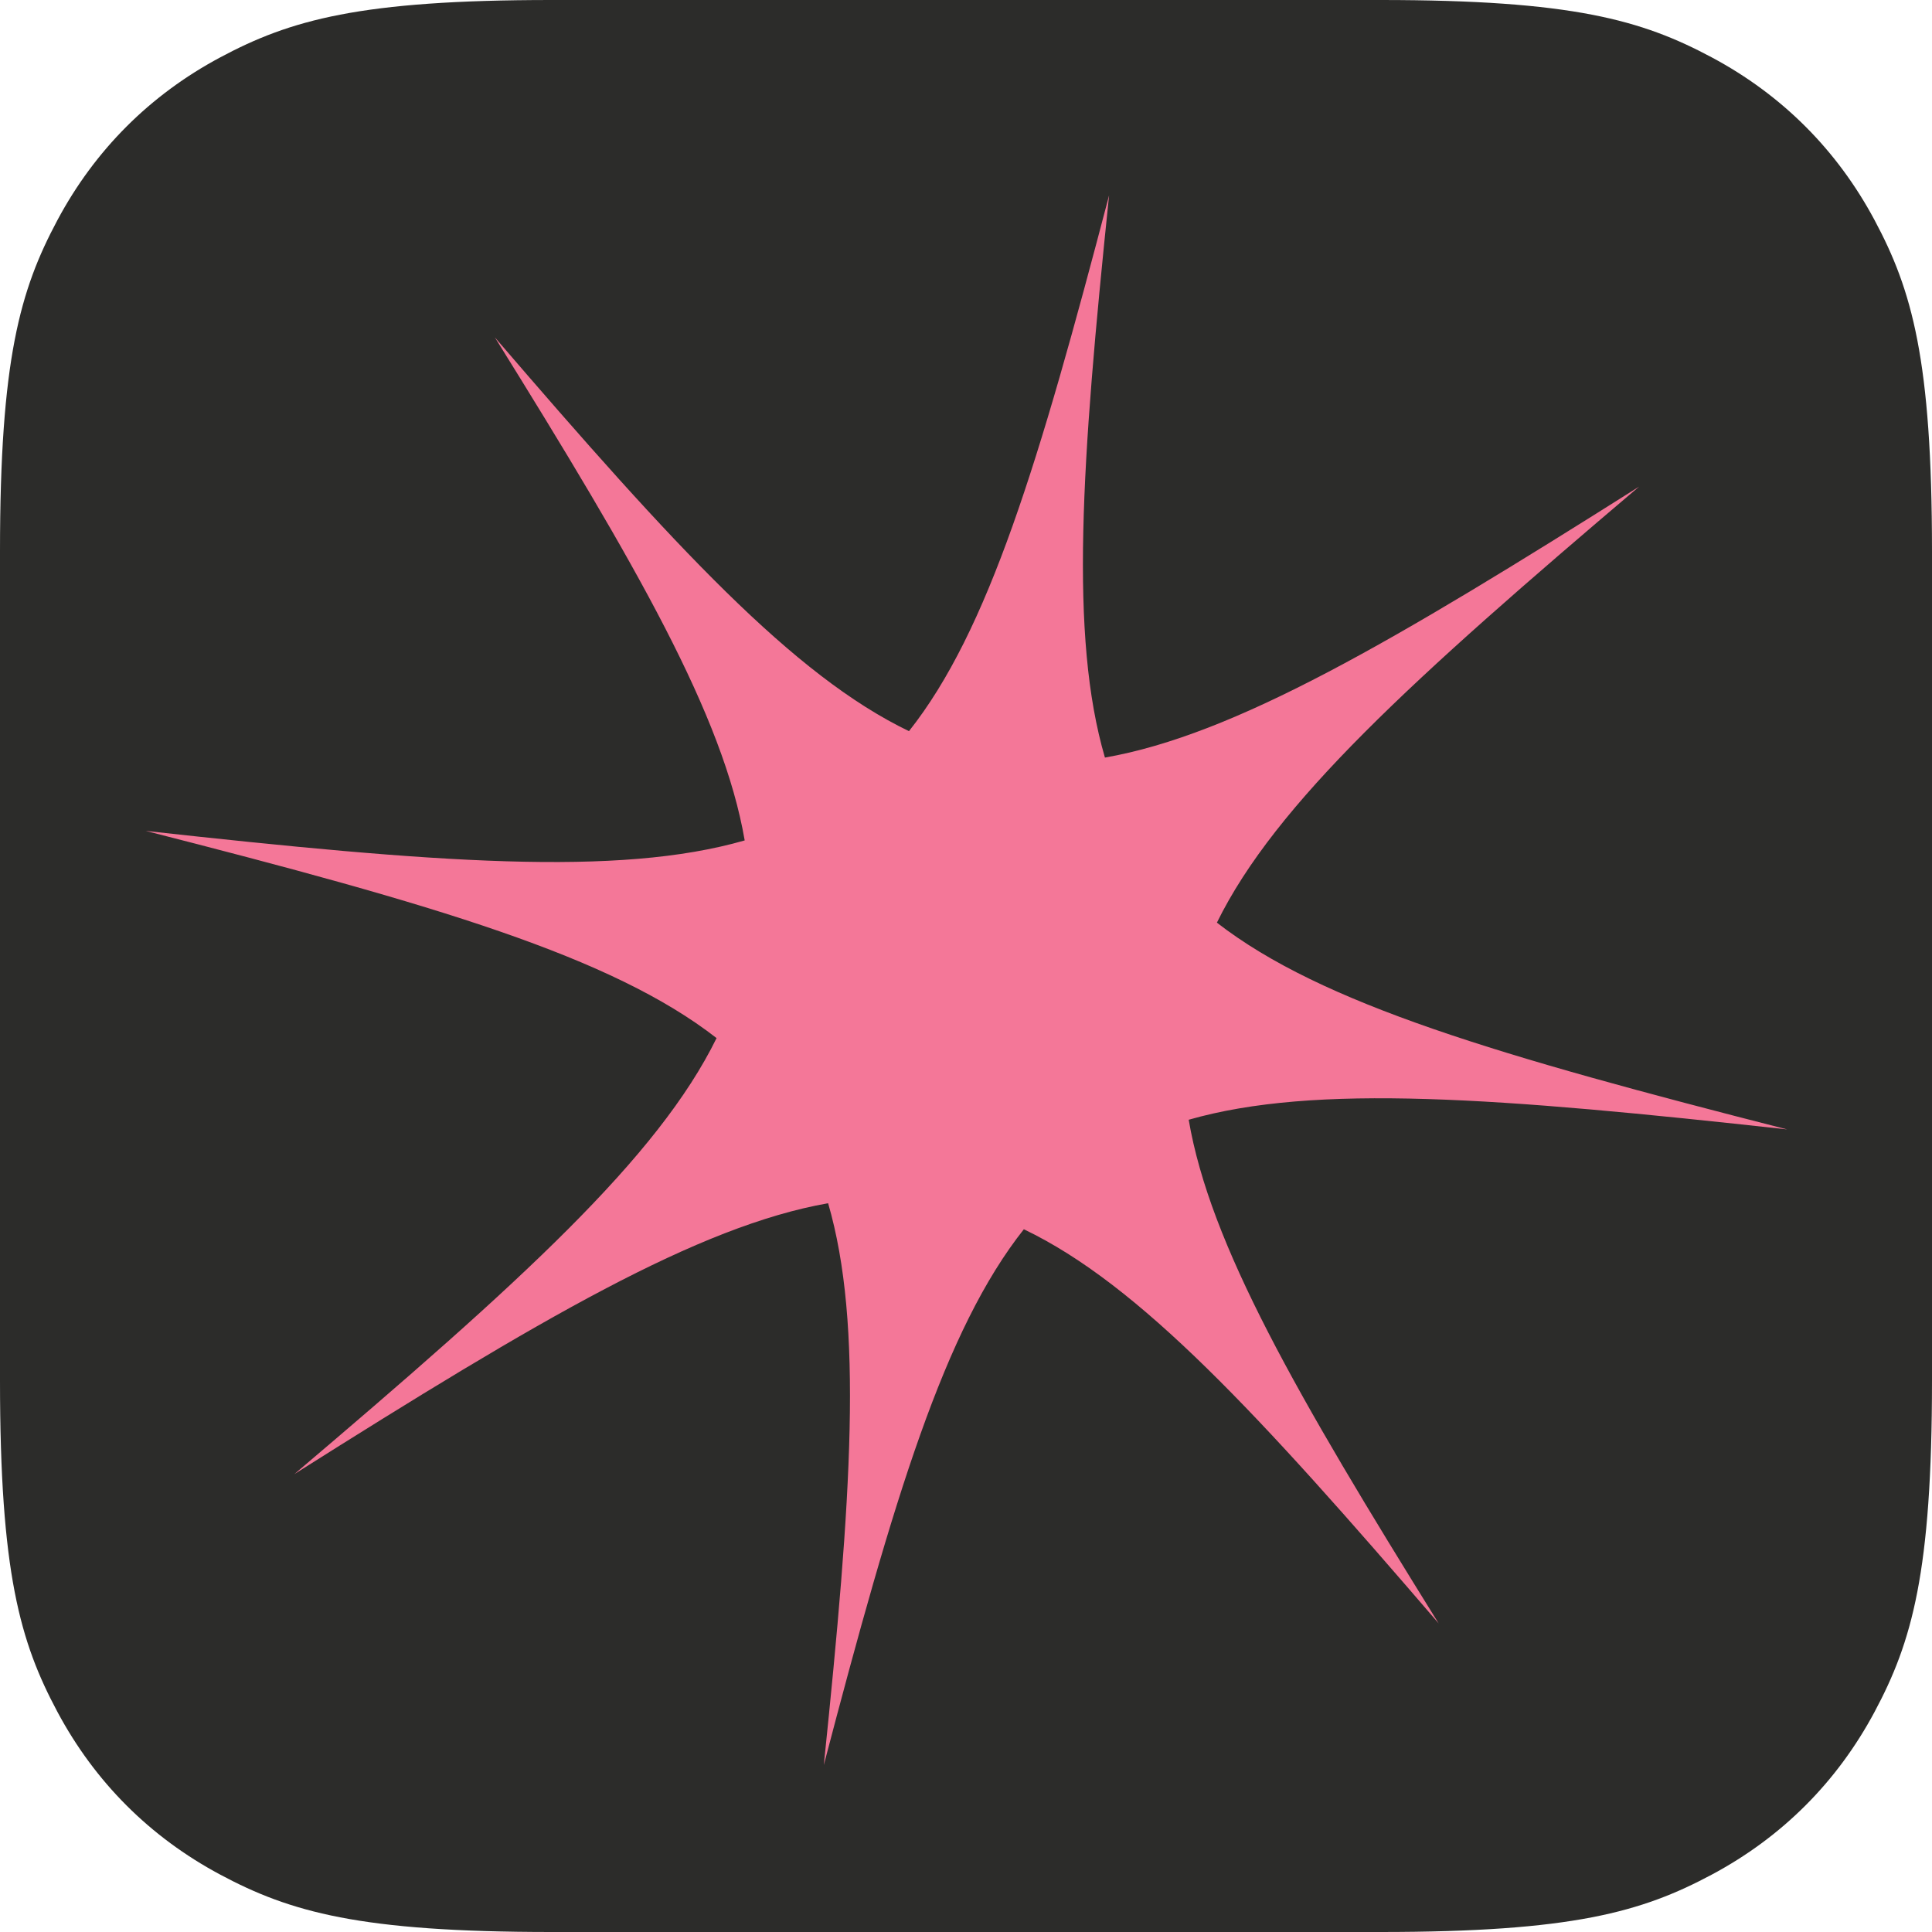
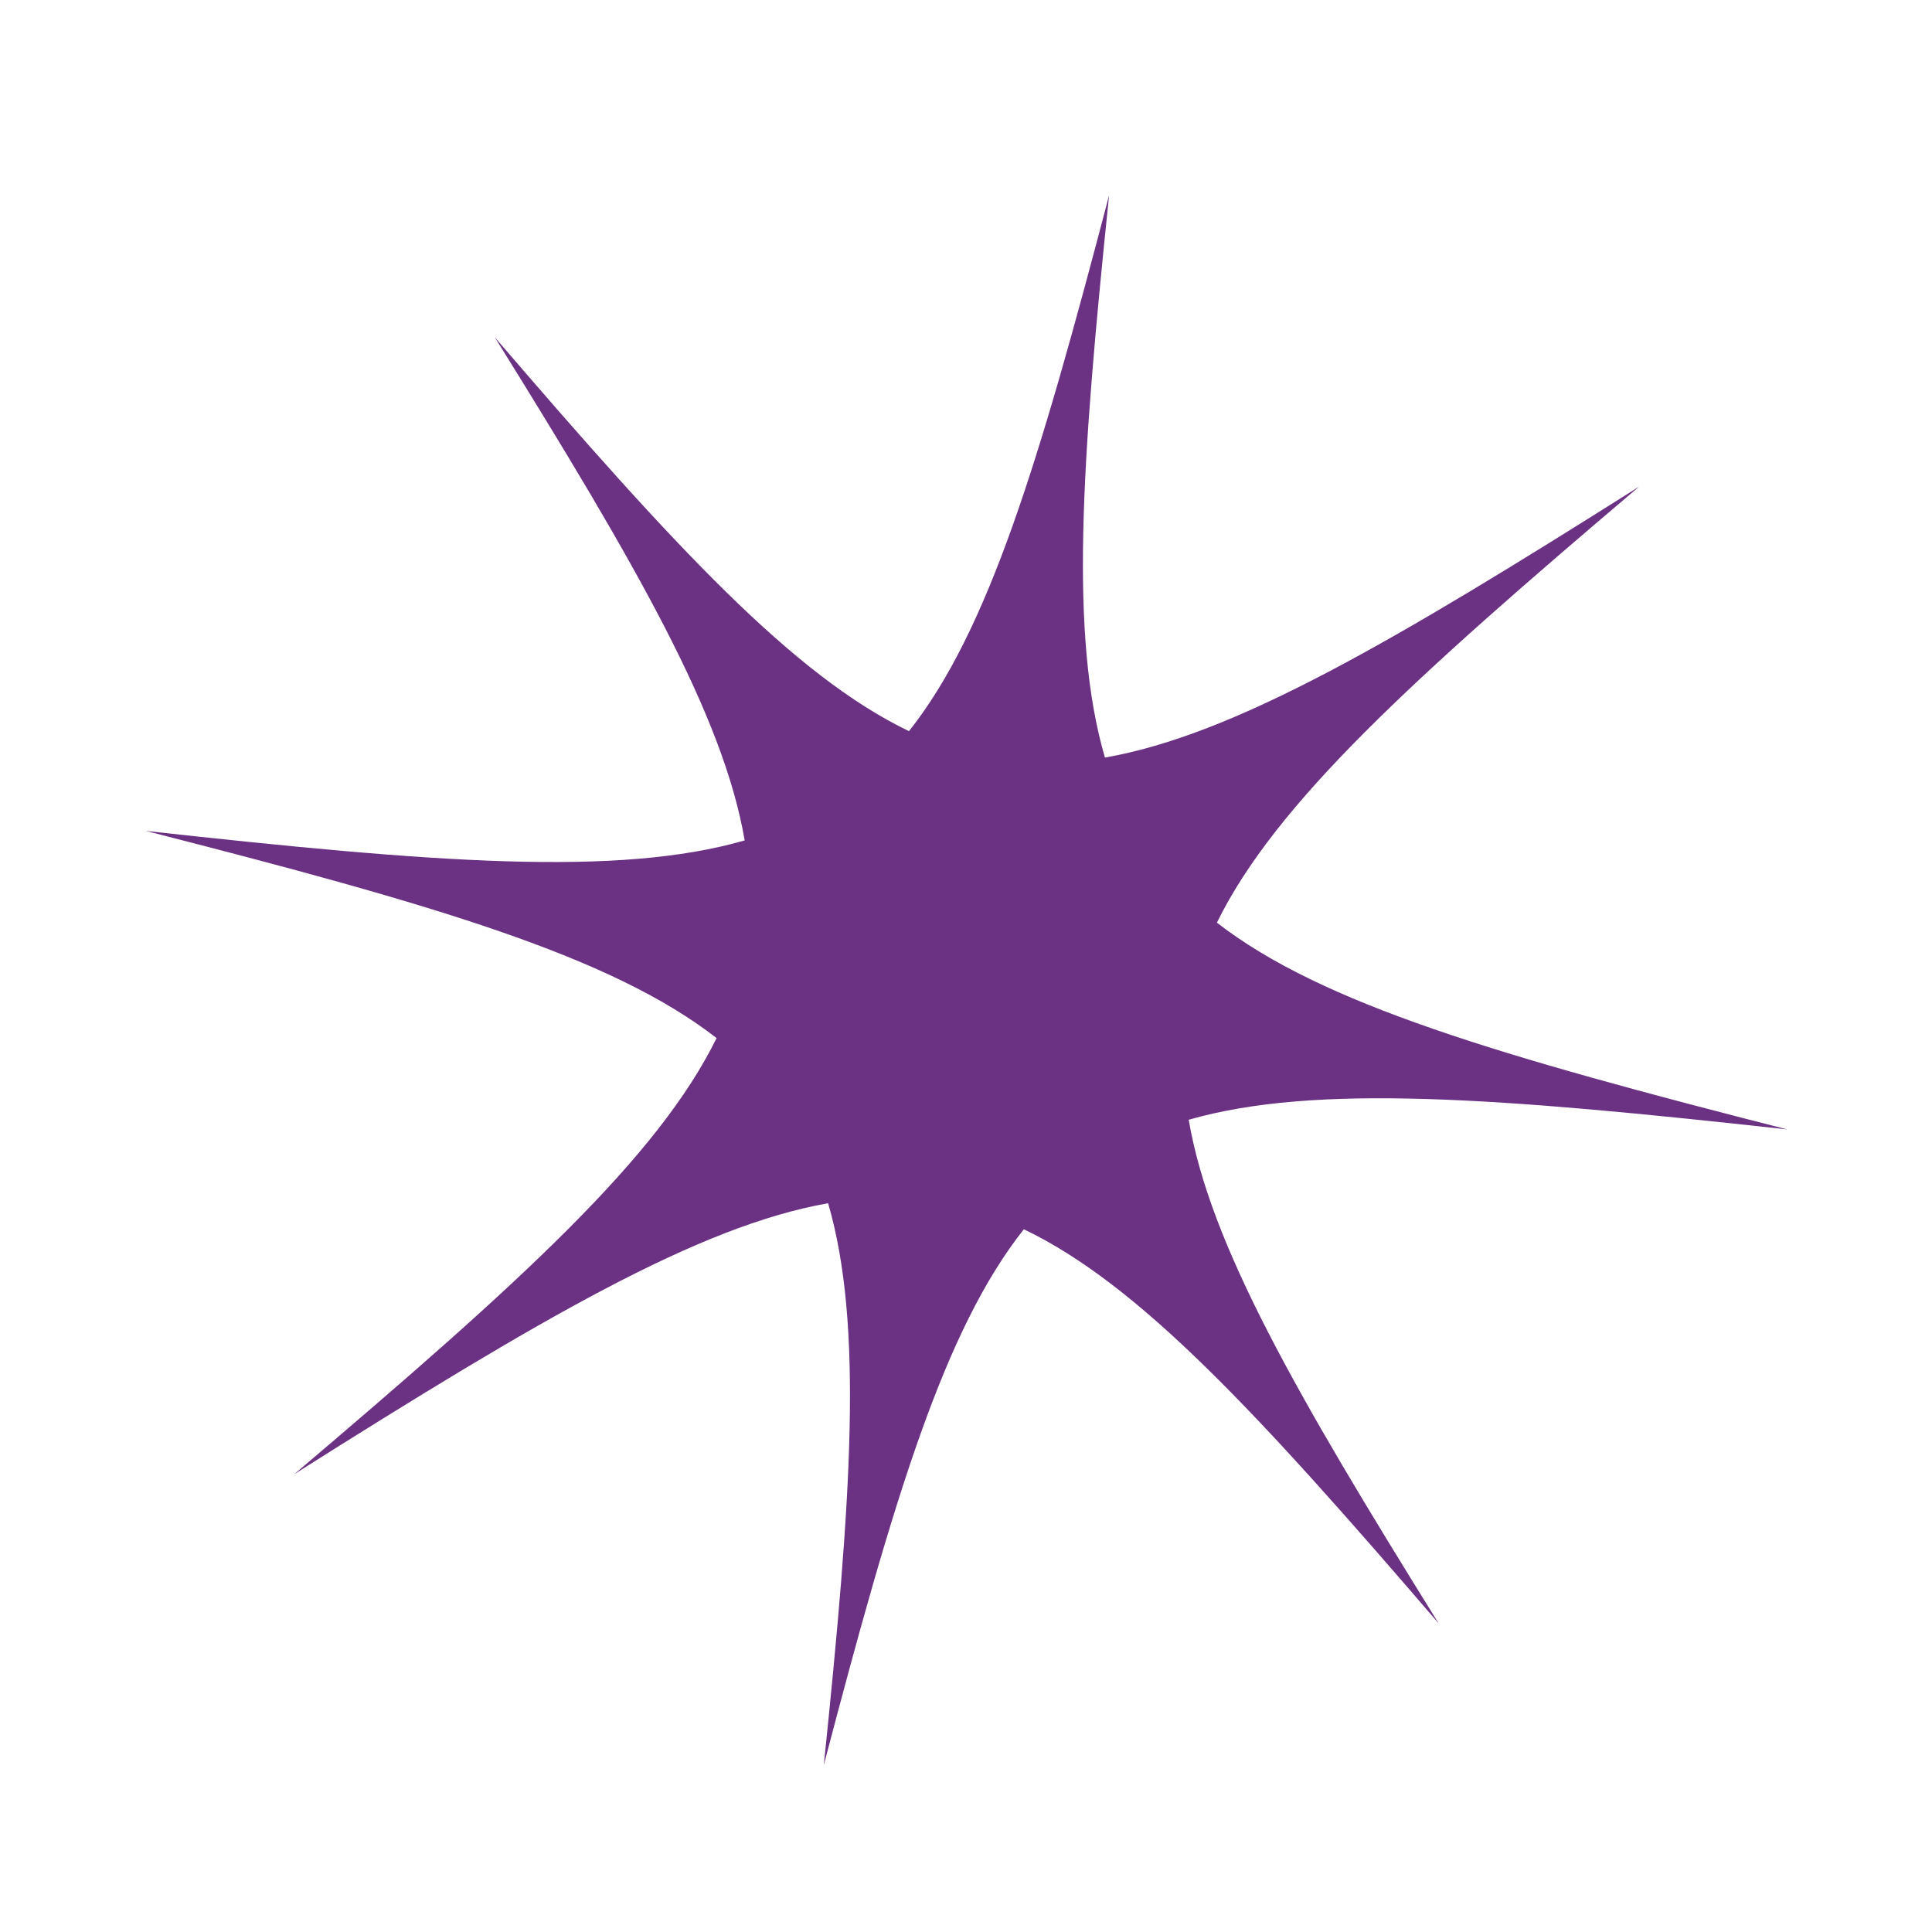
<svg xmlns="http://www.w3.org/2000/svg" width="512px" height="512px" viewBox="0 0 512 512" version="1.1">
  <g id="favicon" stroke="none" fill="none" fill-rule="evenodd">
-     <path d="M146.141,-7.25467311e-15 L365.859,7.25467311e-15 C416.675,-4.215174e-15 435.102,5.291 453.68,15.227 C472.258,25.162 486.838,39.742 496.773,58.32 C506.709,76.898 512,95.325 512,146.141 L512,365.859 C512,416.675 506.709,435.102 496.773,453.68 C486.838,472.258 472.258,486.838 453.68,496.773 C435.102,506.709 416.675,512 365.859,512 L146.141,512 C95.325,512 76.898,506.709 58.32,496.773 C39.742,486.838 25.162,472.258 15.227,453.68 C5.291,435.102 0,416.675 0,365.859 L7.25467311e-15,146.141 C-4.215174e-15,95.325 5.291,76.898 15.227,58.32 C25.162,39.742 39.742,25.162 58.32,15.227 C76.898,5.291 95.325,4.215174e-15 146.141,-7.25467311e-15 Z" id="background" fill="#2C2C2A" />
-     <path d="M434.398,128.948 C369.188,170.134 327.219,194.744 292.818,200.765 C283.411,168.569 286.57,122.769 293.923,51.752 C275.33,122.673 261.961,167.162 240.889,193.764 C210.329,179.057 178.846,144.932 131.129,89.386 C168.784,149.92 191.67,189.683 197.351,222.721 C163.791,232.383 115.283,228.65 38.62,220.198 C114.99,239.696 162.105,253.455 189.899,275.106 C174.371,306.721 138.053,339.719 77.993,390.664 C143.13,349.524 185.08,324.923 219.459,318.866 C228.821,351.054 225.66,396.829 218.317,467.752 C236.903,396.855 250.27,352.371 271.33,325.767 C301.944,340.429 333.456,374.573 381.263,430.225 C343.552,369.601 320.655,329.811 315.016,296.745 C348.573,287.129 397.056,290.865 473.62,299.306 C397.384,279.842 350.303,266.096 322.49,244.512 C338.016,212.896 374.333,179.895 434.398,128.948 Z" id="splash" fill="#F47798" />
+     <path d="M146.141,-7.25467311e-15 L365.859,7.25467311e-15 C416.675,-4.215174e-15 435.102,5.291 453.68,15.227 C472.258,25.162 486.838,39.742 496.773,58.32 C506.709,76.898 512,95.325 512,146.141 L512,365.859 C512,416.675 506.709,435.102 496.773,453.68 C486.838,472.258 472.258,486.838 453.68,496.773 C435.102,506.709 416.675,512 365.859,512 L146.141,512 C95.325,512 76.898,506.709 58.32,496.773 C39.742,486.838 25.162,472.258 15.227,453.68 C5.291,435.102 0,416.675 0,365.859 L7.25467311e-15,146.141 C-4.215174e-15,95.325 5.291,76.898 15.227,58.32 C25.162,39.742 39.742,25.162 58.32,15.227 C76.898,5.291 95.325,4.215174e-15 146.141,-7.25467311e-15 Z" id="background" fill="none" />
+     <path d="M434.398,128.948 C369.188,170.134 327.219,194.744 292.818,200.765 C283.411,168.569 286.57,122.769 293.923,51.752 C275.33,122.673 261.961,167.162 240.889,193.764 C210.329,179.057 178.846,144.932 131.129,89.386 C168.784,149.92 191.67,189.683 197.351,222.721 C163.791,232.383 115.283,228.65 38.62,220.198 C114.99,239.696 162.105,253.455 189.899,275.106 C174.371,306.721 138.053,339.719 77.993,390.664 C143.13,349.524 185.08,324.923 219.459,318.866 C228.821,351.054 225.66,396.829 218.317,467.752 C236.903,396.855 250.27,352.371 271.33,325.767 C301.944,340.429 333.456,374.573 381.263,430.225 C343.552,369.601 320.655,329.811 315.016,296.745 C348.573,287.129 397.056,290.865 473.62,299.306 C397.384,279.842 350.303,266.096 322.49,244.512 C338.016,212.896 374.333,179.895 434.398,128.948 Z" id="splash" fill="#6B3183" />
  </g>
</svg>
